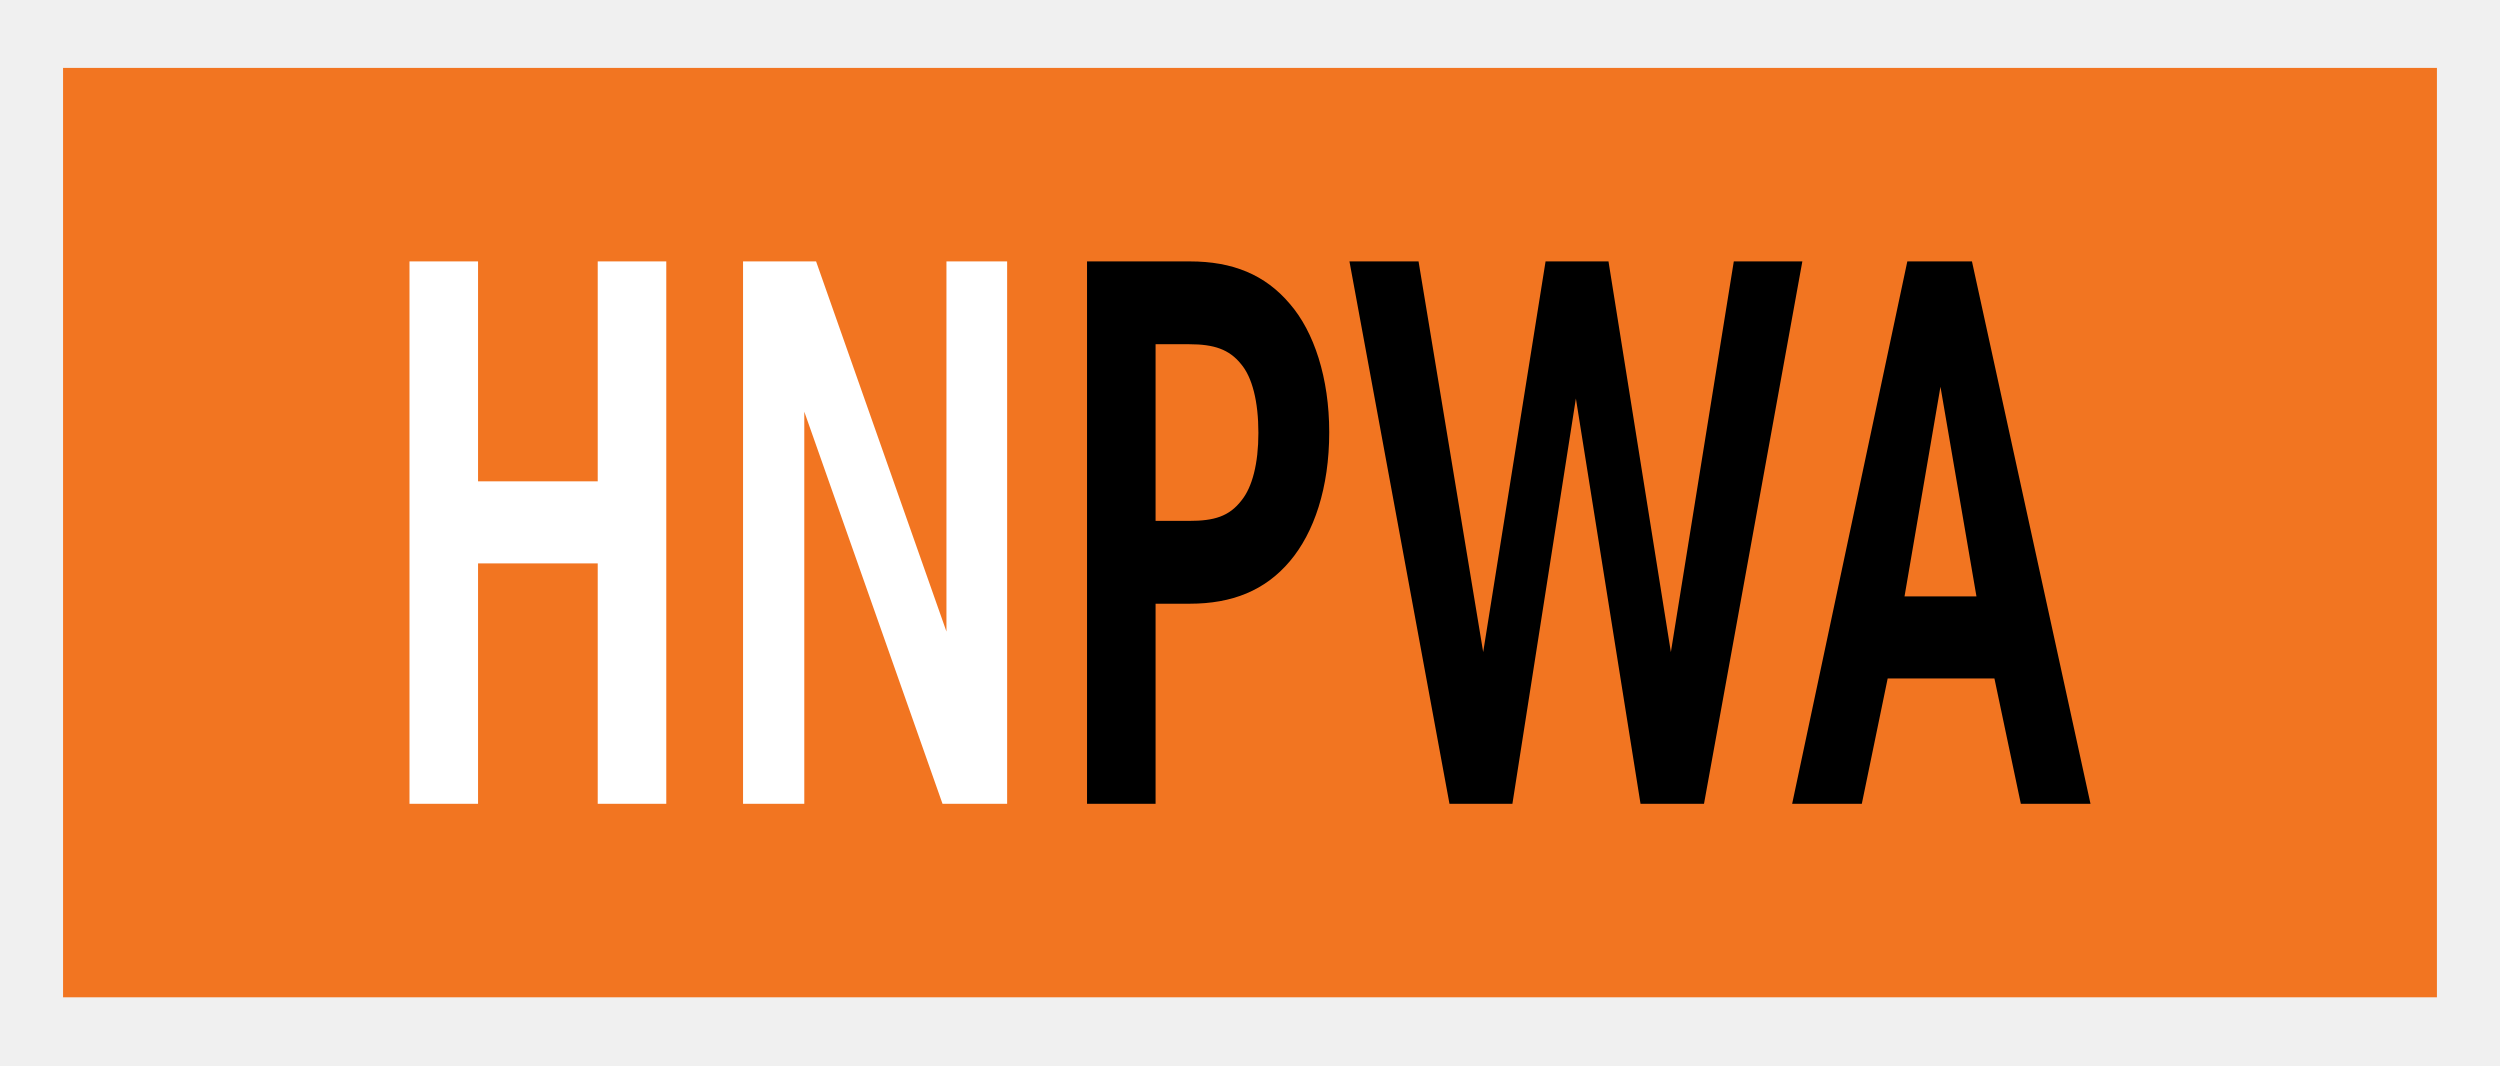
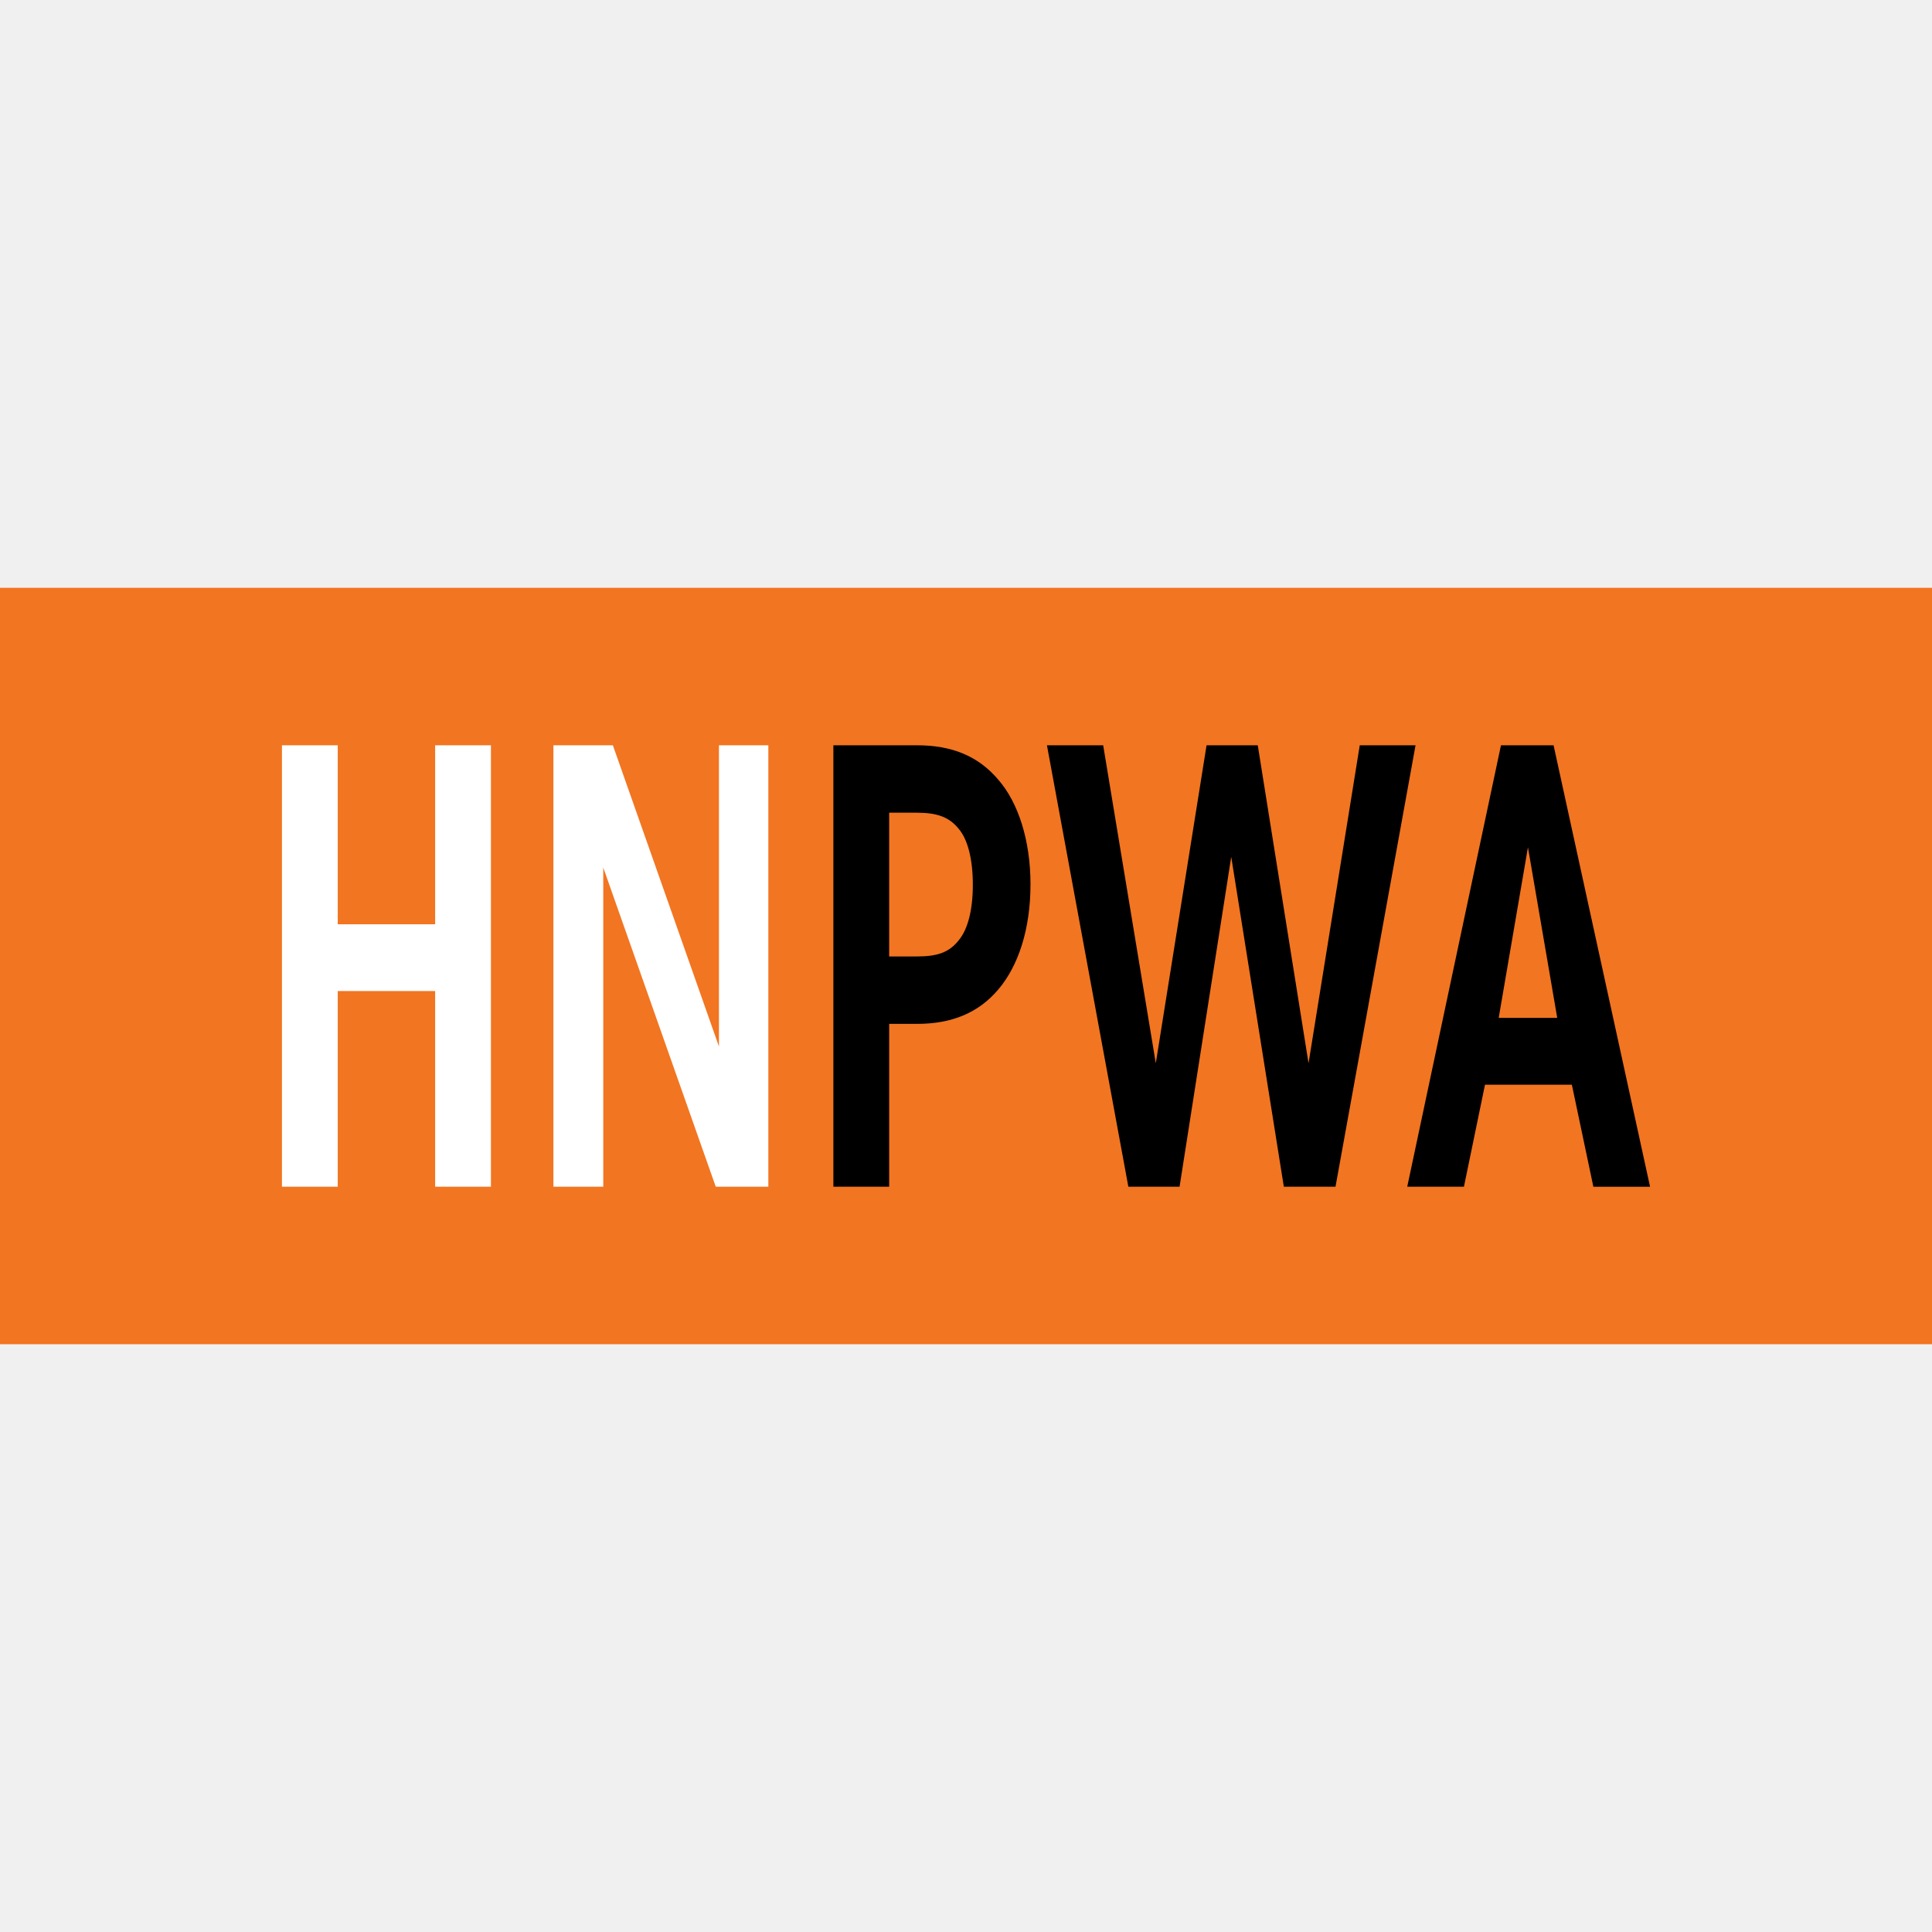
- <svg xmlns="http://www.w3.org/2000/svg" role="img" labelledby="hnpwa-logo-name" viewBox="0 0 1725 735">
-   <rect width="1637.97" height="641.29" x="43.51" y="46.85" fill="#f27521" fill-rule="evenodd" ry="0" />
-   <g>
-     <path fill="#fff" d="M329.85 554.63v-165.9h82.58v165.9h47.3V180.37h-47.3V332.1h-82.58V180.37h-47.3v374.26zM563.1 180.37h-50.4v374.26h42.26V284.05l95.38 270.58h44.58V180.37h-41.87v255.4z" />
-     <path d="M750.05 180.37v374.26h47.3V416.56h23.66c29.08 0 51.96-9.1 69.02-29.34 16.67-19.72 27.14-50.57 27.14-89 0-37.43-10.47-69.3-27.14-88.5-17.06-20.24-39.55-29.35-69-29.35zm47.3 57.15h23.27c17.06 0 27.53 3.54 35.67 13.66 7.74 9.1 12 25.8 12 47.54 0 21.24-4.26 37.42-11.62 46.53-8.53 11.12-19 14.16-36.06 14.16h-23.26zM1000.14 554.63h43.42l43.8-279.68 44.6 279.68h43.8l67.86-374.26h-47.3l-43.42 269.57-43.04-269.57h-43.42l-43.04 269.57-44.6-269.57h-47.68zM1302.5 468.14h73.65l18.23 86.5h48.07l-81.8-374.27h-44.6l-79.47 374.26h48.07zm61.25-56.64h-49.63l24.8-144.64z" />
+ <svg xmlns="http://www.w3.org/2000/svg" role="img" labelledby="hnpwa-logo-name" viewBox="0 0 36 36" version="1.1" id="svg4553" width="36" height="36">
+   <defs id="defs4557" />
+   <rect style="fill:#f27521;fill-rule:evenodd;stroke-width:45.499" width="36" height="14.095" x="4.0173099e-06" y="10.953" ry="0" id="rect4545" />
+   <g style="stroke-width:45.499" id="g4551" transform="matrix(0.02197842,0,0,0.02197842,-0.956277,9.923041)">
+     <path style="fill:#ffffff;stroke-width:45.499" d="m 329.85,554.63 v -165.9 h 82.58 v 165.9 h 47.3 V 180.37 h -47.3 V 332.1 H 329.85 V 180.37 h -47.3 V 554.63 Z M 563.1,180.37 h -50.4 v 374.26 h 42.26 V 284.05 l 95.38,270.58 h 44.58 V 180.37 h -41.87 v 255.4 z" id="path4547" />
+     <path style="stroke-width:45.499" d="m 750.05,180.37 v 374.26 h 47.3 V 416.56 h 23.66 c 29.08,0 51.96,-9.1 69.02,-29.34 16.67,-19.72 27.14,-50.57 27.14,-89 0,-37.43 -10.47,-69.3 -27.14,-88.5 -17.06,-20.24 -39.55,-29.35 -69,-29.35 z m 47.3,57.15 h 23.27 c 17.06,0 27.53,3.54 35.67,13.66 7.74,9.1 12,25.8 12,47.54 0,21.24 -4.26,37.42 -11.62,46.53 -8.53,11.12 -19,14.16 -36.06,14.16 h -23.26 z m 202.79,317.11 h 43.42 l 43.8,-279.68 44.6,279.68 h 43.8 l 67.86,-374.26 h -47.3 l -43.42,269.57 -43.04,-269.57 h -43.42 L 1023.4,449.94 978.8,180.37 h -47.68 z m 302.36,-86.49 h 73.65 l 18.23,86.5 h 48.07 l -81.8,-374.27 h -44.6 l -79.47,374.26 h 48.07 z m 61.25,-56.64 h -49.63 l 24.8,-144.64 z" id="path4549" />
  </g>
</svg>
